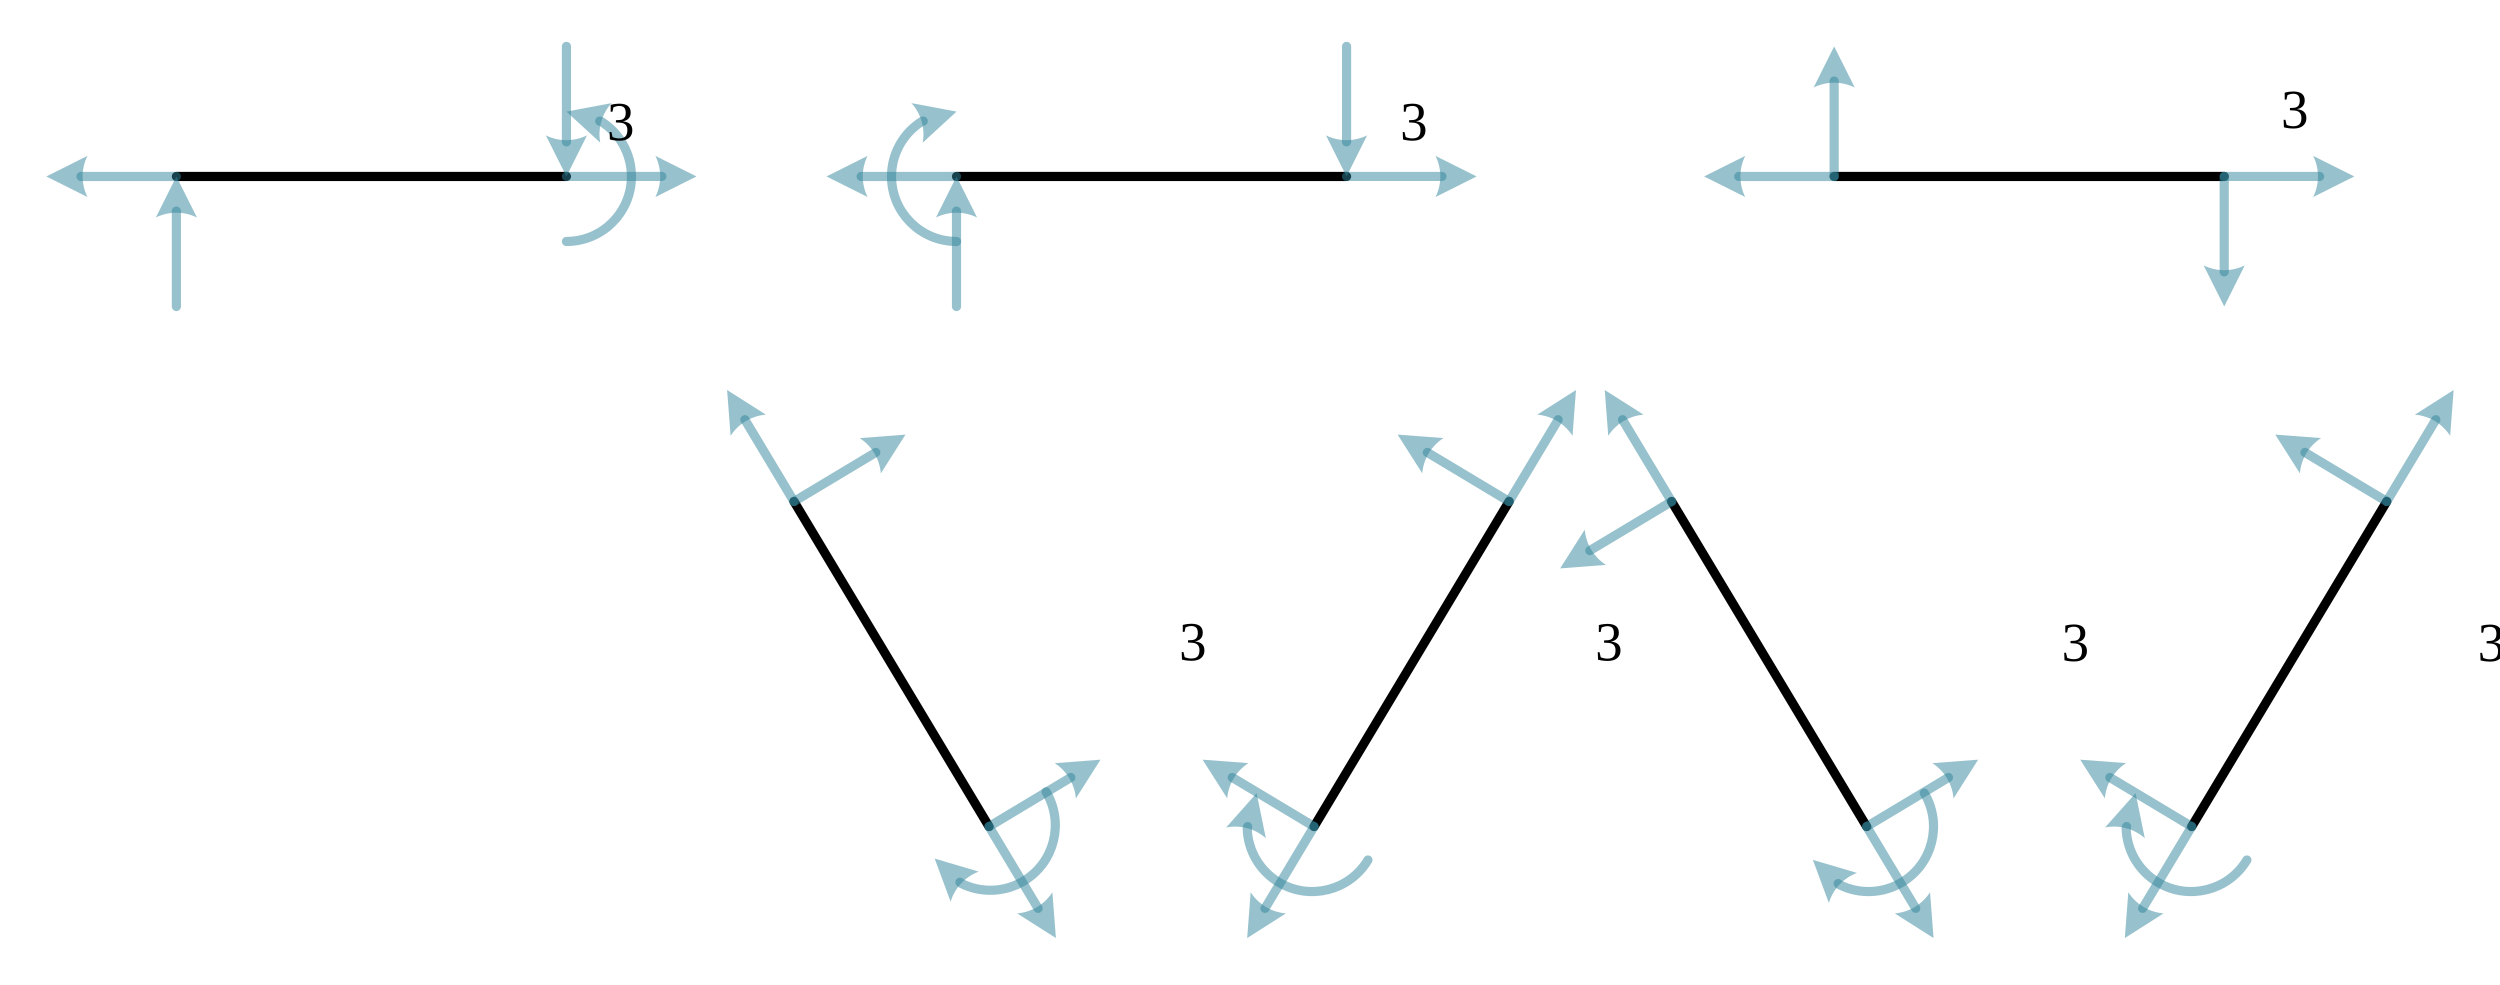
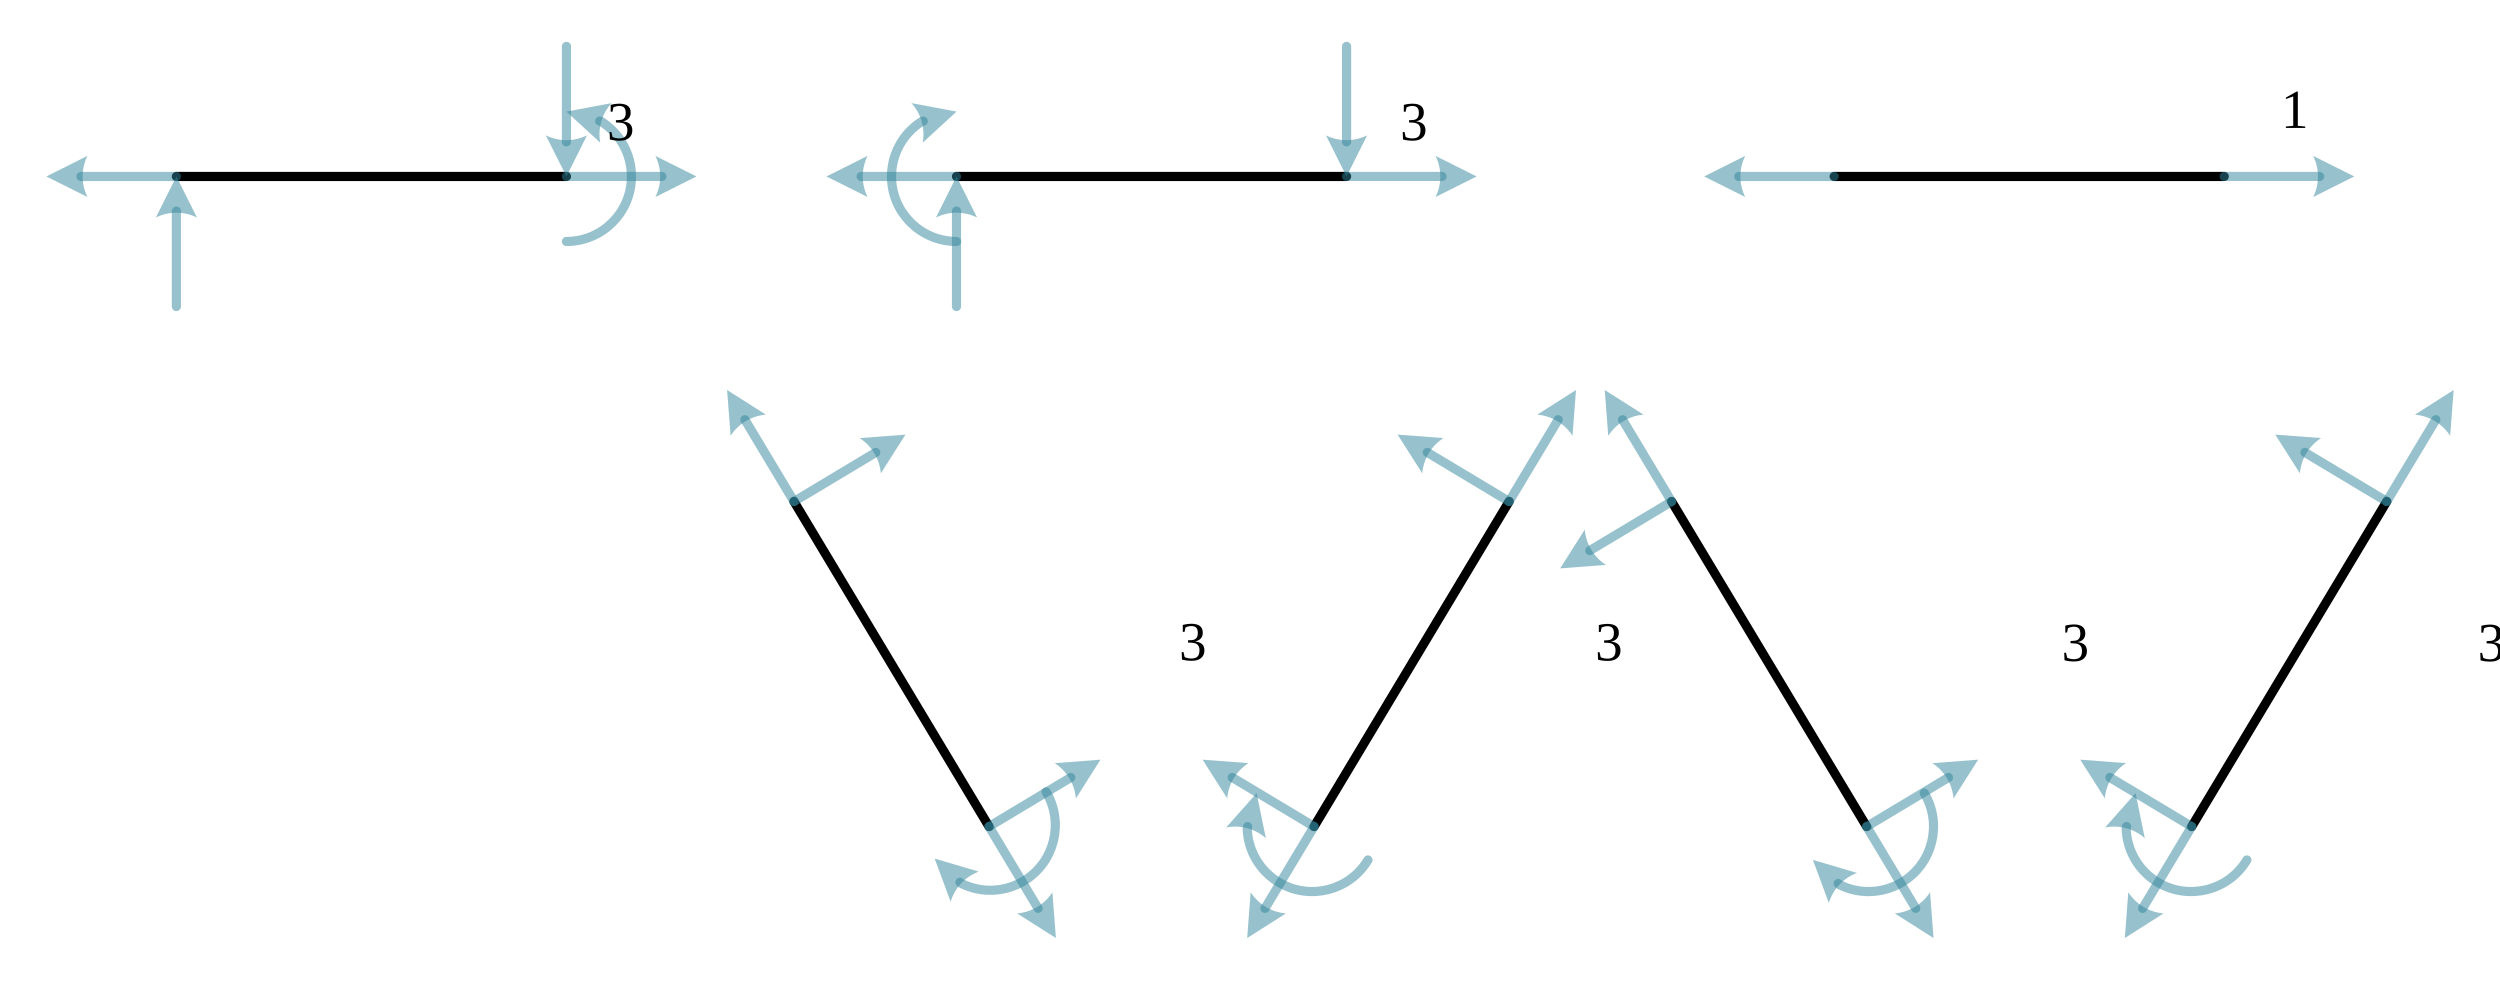
<svg xmlns="http://www.w3.org/2000/svg" xmlns:ns1="http://schemas.microsoft.com/visio/2003/SVGExtensions/" xmlns:xlink="http://www.w3.org/1999/xlink" width="7.57in" height="2.981in" viewBox="0 0 545.034 214.6" xml:space="preserve" color-interpolation-filters="sRGB" class="st7">
  <ns1:documentProperties ns1:langID="1043" ns1:metric="true" ns1:viewMarkup="false" />
  <style type="text/css">
	
		.st1 {stroke:#000000;stroke-linecap:round;stroke-linejoin:round;stroke-width:2}
		.st2 {marker-start:url(#mrkr5-27);stroke:#31859b;stroke-linecap:round;stroke-linejoin:round;stroke-opacity:0.5;stroke-width:2}
		.st3 {fill:#31859b;fill-opacity:0.5;stroke:#31859b;stroke-opacity:0.5;stroke-width:0.442}
		.st4 {marker-end:url(#mrkr5-48);stroke:#31859b;stroke-linecap:round;stroke-linejoin:round;stroke-opacity:0.5;stroke-width:2}
		.st5 {fill:none;stroke:none;stroke-linecap:round;stroke-linejoin:round;stroke-width:0.75}
		.st6 {fill:#000000;font-family:Times New Roman;font-size:1em}
		.st7 {fill:none;fill-rule:evenodd;font-size:12px;overflow:visible;stroke-linecap:square;stroke-miterlimit:3}
	
	</style>
  <defs id="Markers">
    <g id="lend5">
      <path d="M 2 1 L 0 0 L 1.981 -0.993 C 1.672 -0.365 1.673 0.373 1.985 1 " style="stroke:none" />
    </g>
    <marker id="mrkr5-27" class="st3" ns1:arrowType="5" ns1:arrowSize="2" ns1:setback="3.775" refX="3.775" orient="auto" markerUnits="strokeWidth" overflow="visible">
      <use xlink:href="#lend5" transform="scale(2.26) " />
    </marker>
    <marker id="mrkr5-48" class="st3" ns1:arrowType="5" ns1:arrowSize="2" ns1:setback="3.775" refX="-3.775" orient="auto" markerUnits="strokeWidth" overflow="visible">
      <use xlink:href="#lend5" transform="scale(-2.26,-2.26) " />
    </marker>
  </defs>
  <g ns1:mID="0" ns1:index="1" ns1:groupContext="foregroundPage">
    <ns1:pageProperties ns1:drawingScale="0.0393701" ns1:pageScale="0.0393701" ns1:drawingUnits="24" ns1:shadowOffsetX="8.50394" ns1:shadowOffsetY="-8.50394" />
-     <g id="shape666-1" ns1:mID="666" ns1:groupContext="shape" transform="translate(38.4535,-176.146)">
+     <g id="shape1747-1" ns1:mID="1747" ns1:groupContext="shape" transform="translate(38.4535,-176.146)">
      <path d="M0 214.6 L85.04 214.6" class="st1" />
    </g>
-     <g id="shape667-4" ns1:mID="667" ns1:groupContext="shape" transform="translate(399.871,-176.146)">
+     <g id="shape1748-4" ns1:mID="1748" ns1:groupContext="shape" transform="translate(399.871,-176.146)">
      <path d="M0 214.6 L85.04 214.6" class="st1" />
    </g>
-     <g id="shape668-7" ns1:mID="668" ns1:groupContext="shape" transform="translate(548.455,-1.09099) rotate(59.0362)">
-       <path d="M0 214.6 L82.64 214.6" class="st1" />
-     </g>
-     <g id="shape669-10" ns1:mID="669" ns1:groupContext="shape" transform="translate(513.022,219.73) rotate(120.964)">
-       <path d="M0 214.6 L82.64 214.6" class="st1" />
-     </g>
-     <g id="shape670-13" ns1:mID="670" ns1:groupContext="shape" transform="translate(704.361,219.73) rotate(120.964)">
-       <path d="M0 214.6 L82.64 214.6" class="st1" />
-     </g>
-     <g id="shape671-16" ns1:mID="671" ns1:groupContext="shape" transform="translate(357.117,-1.09099) rotate(59.0362)">
-       <path d="M0 214.6 L82.64 214.6" class="st1" />
-     </g>
-     <g id="shape672-19" ns1:mID="672" ns1:groupContext="shape" transform="translate(208.532,-176.146)">
+     <g id="shape1749-7" ns1:mID="1749" ns1:groupContext="shape" transform="translate(548.455,-1.09099) rotate(59.0362)">
+       <path d="M0 214.6 L82.64 214.6" class="st1" />
+     </g>
+     <g id="shape1750-10" ns1:mID="1750" ns1:groupContext="shape" transform="translate(513.022,219.73) rotate(120.964)">
+       <path d="M0 214.6 L82.64 214.6" class="st1" />
+     </g>
+     <g id="shape1751-13" ns1:mID="1751" ns1:groupContext="shape" transform="translate(704.361,219.73) rotate(120.964)">
+       <path d="M0 214.6 L82.64 214.6" class="st1" />
+     </g>
+     <g id="shape1752-16" ns1:mID="1752" ns1:groupContext="shape" transform="translate(357.117,-1.09099) rotate(59.0362)">
+       <path d="M0 214.6 L82.64 214.6" class="st1" />
+     </g>
+     <g id="shape1753-19" ns1:mID="1753" ns1:groupContext="shape" transform="translate(208.532,-176.146)">
      <path d="M0 214.6 L85.04 214.6" class="st1" />
    </g>
-     <g id="shape673-22" ns1:mID="673" ns1:groupContext="shape" transform="translate(10.107,-176.146)">
-       <path d="M7.55 214.6 L7.91 214.6 L28.35 214.6" class="st2" />
-     </g>
-     <g id="shape674-28" ns1:mID="674" ns1:groupContext="shape" transform="translate(253.053,38.4535) rotate(90)">
-       <path d="M7.55 214.6 L7.91 214.6 L28.35 214.6" class="st2" />
-     </g>
-     <g id="shape675-33" ns1:mID="675" ns1:groupContext="shape" transform="translate(-91.1068,38.4535) rotate(-90)">
-       <path d="M7.55 214.6 L7.91 214.6 L28.35 214.6" class="st2" />
-     </g>
-     <g id="shape676-38" ns1:mID="676" ns1:groupContext="shape" transform="translate(151.839,253.053) rotate(180)">
-       <path d="M7.55 214.6 L7.91 214.6 L28.35 214.6" class="st2" />
-     </g>
-     <g id="shape677-43" ns1:mID="677" ns1:groupContext="shape" transform="translate(338.093,52.6267) rotate(90) scale(-1,1)">
-       <path d="M-0 214.6 A14.173 14.173 0 0 1 14.17 200.43 A14.173 14.173 0 0 1 26.14 207 L26.24 207.35" class="st4" />
-     </g>
-     <g id="shape678-49" ns1:mID="678" ns1:groupContext="shape" transform="translate(423.132,38.4535) rotate(90)">
-       <path d="M7.55 214.6 L7.91 214.6 L28.35 214.6" class="st2" />
-     </g>
-     <g id="shape679-54" ns1:mID="679" ns1:groupContext="shape" transform="translate(180.186,-176.146)">
-       <path d="M7.55 214.6 L7.91 214.6 L28.35 214.6" class="st2" />
-     </g>
-     <g id="shape680-59" ns1:mID="680" ns1:groupContext="shape" transform="translate(-6.06747,52.6267) rotate(-90)">
-       <path d="M-0 214.6 A14.173 14.173 0 0 1 14.17 200.43 A14.173 14.173 0 0 1 26.14 207 L26.24 207.35" class="st4" />
-     </g>
-     <g id="shape681-64" ns1:mID="681" ns1:groupContext="shape" transform="translate(342.533,-25.398) rotate(59.0362)">
-       <path d="M7.55 214.6 L7.91 214.6 L28.35 214.6" class="st2" />
-     </g>
-     <g id="shape682-69" ns1:mID="682" ns1:groupContext="shape" transform="translate(307.817,278.753) rotate(149.036)">
-       <path d="M7.55 214.6 L7.91 214.6 L28.35 214.6" class="st2" />
-     </g>
-     <g id="shape683-74" ns1:mID="683" ns1:groupContext="shape" transform="translate(321.918,253.053) rotate(180)">
-       <path d="M7.55 214.6 L7.91 214.6 L28.35 214.6" class="st2" />
-     </g>
-     <g id="shape684-79" ns1:mID="684" ns1:groupContext="shape" transform="translate(78.9719,38.4535) rotate(-90)">
-       <path d="M7.55 214.6 L7.91 214.6 L28.35 214.6" class="st2" />
-     </g>
-     <g id="shape685-84" ns1:mID="685" ns1:groupContext="shape" transform="translate(371.524,-176.146)">
-       <path d="M7.55 214.6 L7.91 214.6 L28.35 214.6" class="st2" />
-     </g>
-     <g id="shape686-89" ns1:mID="686" ns1:groupContext="shape" transform="translate(513.257,253.053) rotate(180)">
-       <path d="M7.55 214.6 L7.91 214.6 L28.35 214.6" class="st2" />
-     </g>
-     <g id="shape687-94" ns1:mID="687" ns1:groupContext="shape" transform="translate(718.945,195.424) rotate(120.964)">
-       <path d="M7.55 214.6 L7.91 214.6 L28.35 214.6" class="st2" />
-     </g>
-     <g id="shape688-99" ns1:mID="688" ns1:groupContext="shape" transform="translate(606.447,-89.2822) rotate(30.9638)">
-       <path d="M7.55 214.6 L7.91 214.6 L28.35 214.6" class="st2" />
-     </g>
-     <g id="shape689-104" ns1:mID="689" ns1:groupContext="shape" transform="translate(533.871,-25.398) rotate(59.0362)">
-       <path d="M7.55 214.6 L7.91 214.6 L28.35 214.6" class="st2" />
-     </g>
-     <g id="shape690-109" ns1:mID="690" ns1:groupContext="shape" transform="translate(229.72,-60.1138) rotate(-30.9638)">
-       <path d="M7.55 214.6 L7.91 214.6 L28.35 214.6" class="st2" />
-     </g>
-     <g id="shape691-114" ns1:mID="691" ns1:groupContext="shape" transform="translate(527.606,195.424) rotate(120.964)">
-       <path d="M7.55 214.6 L7.91 214.6 L28.35 214.6" class="st2" />
-     </g>
-     <g id="shape692-119" ns1:mID="692" ns1:groupContext="shape" transform="translate(415.109,-89.2821) rotate(30.9638)">
-       <path d="M7.55 214.6 L7.91 214.6 L28.35 214.6" class="st2" />
-     </g>
-     <g id="shape693-124" ns1:mID="693" ns1:groupContext="shape" transform="translate(279.222,94.0819) rotate(-59.0362)">
-       <path d="M7.55 214.6 L7.91 214.6 L28.35 214.6" class="st2" />
-     </g>
-     <g id="shape694-129" ns1:mID="694" ns1:groupContext="shape" transform="translate(563.927,-18.416) rotate(30.9638)">
-       <path d="M7.55 214.6 L7.91 214.6 L28.35 214.6" class="st2" />
-     </g>
-     <g id="shape695-134" ns1:mID="695" ns1:groupContext="shape" transform="translate(237.524,314.903) rotate(-120.964)">
-       <path d="M7.55 214.6 L7.91 214.6 L28.35 214.6" class="st2" />
-     </g>
-     <g id="shape696-139" ns1:mID="696" ns1:groupContext="shape" transform="translate(541.675,349.619) rotate(149.036)">
-       <path d="M7.55 214.6 L7.91 214.6 L28.35 214.6" class="st2" />
-     </g>
-     <g id="shape697-144" ns1:mID="697" ns1:groupContext="shape" transform="translate(379.442,371.495) rotate(-149.036)">
-       <path d="M-0 214.6 A14.173 14.173 0 0 1 14.17 200.43 A14.173 14.173 0 0 1 26.14 207 L26.24 207.35" class="st4" />
-     </g>
-     <g id="shape698-149" ns1:mID="698" ns1:groupContext="shape" transform="translate(529.929,356.911) rotate(149.036)">
-       <path d="M-0 214.6 A14.173 14.173 0 0 1 14.17 200.43 A14.173 14.173 0 0 1 26.14 207 L26.24 207.35" class="st4" />
-     </g>
-     <g id="shape699-154" ns1:mID="699" ns1:groupContext="shape" transform="translate(46.1854,314.903) rotate(-120.964)">
-       <path d="M7.55 214.6 L7.91 214.6 L28.35 214.6" class="st2" />
-     </g>
-     <g id="shape700-159" ns1:mID="700" ns1:groupContext="shape" transform="translate(350.336,349.619) rotate(149.036)">
-       <path d="M7.55 214.6 L7.91 214.6 L28.35 214.6" class="st2" />
-     </g>
-     <g id="shape701-164" ns1:mID="701" ns1:groupContext="shape" transform="translate(338.466,356.628) rotate(149.036)">
-       <path d="M-0 214.6 A14.173 14.173 0 0 1 14.17 200.43 A14.173 14.173 0 0 1 26.14 207 L26.24 207.35" class="st4" />
-     </g>
-     <g id="shape702-169" ns1:mID="702" ns1:groupContext="shape" transform="translate(87.8832,94.0819) rotate(-59.0362)">
-       <path d="M7.55 214.6 L7.91 214.6 L28.35 214.6" class="st2" />
-     </g>
-     <g id="shape703-174" ns1:mID="703" ns1:groupContext="shape" transform="translate(372.589,-18.416) rotate(30.9638)">
-       <path d="M7.55 214.6 L7.91 214.6 L28.35 214.6" class="st2" />
-     </g>
-     <g id="shape704-179" ns1:mID="704" ns1:groupContext="shape" transform="translate(187.82,371.496) rotate(-149.036)">
-       <path d="M-0 214.6 A14.173 14.173 0 0 1 14.17 200.43 A14.173 14.173 0 0 1 26.14 207 L26.24 207.35" class="st4" />
-     </g>
-     <g id="shape705-184" ns1:mID="705" ns1:groupContext="shape" transform="translate(70.3433,-176.501)">
-       <ns1:textBlock ns1:margins="rect(4,4,4,4)" ns1:tabSpace="42.5197" />
-       <ns1:textRect cx="10.984" cy="203.438" width="21.97" height="22.323" />
-       <rect x="0" y="192.277" width="21.968" height="22.323" class="st5" />
-       <text x="7.98" y="207.04" class="st6" ns1:langID="1043">
-         <ns1:paragraph ns1:horizAlign="1" />
-         <ns1:tabList />3</text>
-     </g>
-     <g id="shape706-187" ns1:mID="706" ns1:groupContext="shape" transform="translate(243.257,-176.501)">
-       <ns1:textBlock ns1:margins="rect(4,4,4,4)" ns1:tabSpace="42.5197" />
-       <ns1:textRect cx="10.984" cy="203.438" width="21.97" height="22.323" />
-       <rect x="0" y="192.277" width="21.968" height="22.323" class="st5" />
-       <text x="7.98" y="207.04" class="st6" ns1:langID="1043">
-         <ns1:paragraph ns1:horizAlign="1" />
-         <ns1:tabList />3</text>
-     </g>
-     <g id="shape707-190" ns1:mID="707" ns1:groupContext="shape" transform="translate(435.304,-179.158)">
-       <ns1:textBlock ns1:margins="rect(4,4,4,4)" ns1:tabSpace="42.5197" />
-       <ns1:textRect cx="10.984" cy="203.438" width="21.97" height="22.323" />
-       <rect x="0" y="192.277" width="21.968" height="22.323" class="st5" />
-       <text x="7.98" y="207.04" class="st6" ns1:langID="1043">
-         <ns1:paragraph ns1:horizAlign="1" />
-         <ns1:tabList />3</text>
-     </g>
-     <g id="shape708-193" ns1:mID="708" ns1:groupContext="shape" transform="translate(478.178,-62.9375)">
-       <ns1:textBlock ns1:margins="rect(4,4,4,4)" ns1:tabSpace="42.5197" />
-       <ns1:textRect cx="10.984" cy="203.438" width="21.97" height="22.323" />
-       <rect x="0" y="192.277" width="21.968" height="22.323" class="st5" />
-       <text x="7.98" y="207.04" class="st6" ns1:langID="1043">
-         <ns1:paragraph ns1:horizAlign="1" />
-         <ns1:tabList />3</text>
-     </g>
-     <g id="shape709-196" ns1:mID="709" ns1:groupContext="shape" transform="translate(387.469,-62.9658)">
-       <ns1:textBlock ns1:margins="rect(4,4,4,4)" ns1:tabSpace="42.5197" />
-       <ns1:textRect cx="10.984" cy="203.438" width="21.97" height="22.323" />
-       <rect x="0" y="192.277" width="21.968" height="22.323" class="st5" />
-       <text x="7.98" y="207.04" class="st6" ns1:langID="1043">
-         <ns1:paragraph ns1:horizAlign="1" />
-         <ns1:tabList />3</text>
-     </g>
-     <g id="shape710-199" ns1:mID="710" ns1:groupContext="shape" transform="translate(285.776,-63.0864)">
-       <ns1:textBlock ns1:margins="rect(4,4,4,4)" ns1:tabSpace="42.5197" />
-       <ns1:textRect cx="10.984" cy="203.438" width="21.97" height="22.323" />
-       <rect x="0" y="192.277" width="21.968" height="22.323" class="st5" />
-       <text x="7.98" y="207.04" class="st6" ns1:langID="1043">
-         <ns1:paragraph ns1:horizAlign="1" />
-         <ns1:tabList />3</text>
-     </g>
-     <g id="shape711-202" ns1:mID="711" ns1:groupContext="shape" transform="translate(195.068,-63.1147)">
-       <ns1:textBlock ns1:margins="rect(4,4,4,4)" ns1:tabSpace="42.5197" />
-       <ns1:textRect cx="10.984" cy="203.438" width="21.97" height="22.323" />
-       <rect x="0" y="192.277" width="21.968" height="22.323" class="st5" />
-       <text x="7.98" y="207.04" class="st6" ns1:langID="1043">
-         <ns1:paragraph ns1:horizAlign="1" />
-         <ns1:tabList />3</text>
-     </g>
-     <g id="shape1493-205" ns1:mID="1493" ns1:groupContext="shape" transform="translate(614.471,10.1071) rotate(90)">
-       <path d="M7.55 214.6 L7.91 214.6 L28.35 214.6" class="st2" />
-     </g>
-     <g id="shape1494-210" ns1:mID="1494" ns1:groupContext="shape" transform="translate(270.31,66.8) rotate(-90)">
-       <path d="M7.55 214.6 L7.91 214.6 L28.35 214.6" class="st2" />
+     <g id="shape1754-22" ns1:mID="1754" ns1:groupContext="shape" transform="translate(10.107,-176.146)">
+       <path d="M7.55 214.6 L7.91 214.6 L28.35 214.6" class="st2" />
+     </g>
+     <g id="shape1755-28" ns1:mID="1755" ns1:groupContext="shape" transform="translate(253.053,38.4535) rotate(90)">
+       <path d="M7.55 214.6 L7.91 214.6 L28.35 214.6" class="st2" />
+     </g>
+     <g id="shape1756-33" ns1:mID="1756" ns1:groupContext="shape" transform="translate(-91.1068,38.4535) rotate(-90)">
+       <path d="M7.55 214.6 L7.91 214.6 L28.35 214.6" class="st2" />
+     </g>
+     <g id="shape1757-38" ns1:mID="1757" ns1:groupContext="shape" transform="translate(151.839,253.053) rotate(180)">
+       <path d="M7.55 214.6 L7.91 214.6 L28.35 214.6" class="st2" />
+     </g>
+     <g id="shape1758-43" ns1:mID="1758" ns1:groupContext="shape" transform="translate(338.093,52.6267) rotate(90) scale(-1,1)">
+       <path d="M-0 214.6 A14.173 14.173 0 0 1 14.17 200.43 A14.173 14.173 0 0 1 26.14 207 L26.24 207.35" class="st4" />
+     </g>
+     <g id="shape1759-49" ns1:mID="1759" ns1:groupContext="shape" transform="translate(423.132,38.4535) rotate(90)">
+       <path d="M7.55 214.6 L7.91 214.6 L28.35 214.6" class="st2" />
+     </g>
+     <g id="shape1760-54" ns1:mID="1760" ns1:groupContext="shape" transform="translate(180.186,-176.146)">
+       <path d="M7.55 214.6 L7.91 214.6 L28.35 214.6" class="st2" />
+     </g>
+     <g id="shape1761-59" ns1:mID="1761" ns1:groupContext="shape" transform="translate(-6.06747,52.6267) rotate(-90)">
+       <path d="M-0 214.6 A14.173 14.173 0 0 1 14.17 200.43 A14.173 14.173 0 0 1 26.14 207 L26.24 207.35" class="st4" />
+     </g>
+     <g id="shape1762-64" ns1:mID="1762" ns1:groupContext="shape" transform="translate(342.533,-25.398) rotate(59.0362)">
+       <path d="M7.55 214.6 L7.91 214.6 L28.35 214.6" class="st2" />
+     </g>
+     <g id="shape1763-69" ns1:mID="1763" ns1:groupContext="shape" transform="translate(307.817,278.753) rotate(149.036)">
+       <path d="M7.55 214.6 L7.91 214.6 L28.35 214.6" class="st2" />
+     </g>
+     <g id="shape1764-74" ns1:mID="1764" ns1:groupContext="shape" transform="translate(321.918,253.053) rotate(180)">
+       <path d="M7.55 214.6 L7.91 214.6 L28.35 214.6" class="st2" />
+     </g>
+     <g id="shape1765-79" ns1:mID="1765" ns1:groupContext="shape" transform="translate(78.9719,38.4535) rotate(-90)">
+       <path d="M7.55 214.6 L7.91 214.6 L28.35 214.6" class="st2" />
+     </g>
+     <g id="shape1766-84" ns1:mID="1766" ns1:groupContext="shape" transform="translate(371.524,-176.146)">
+       <path d="M7.55 214.6 L7.91 214.6 L28.35 214.6" class="st2" />
+     </g>
+     <g id="shape1767-89" ns1:mID="1767" ns1:groupContext="shape" transform="translate(513.257,253.053) rotate(180)">
+       <path d="M7.55 214.6 L7.91 214.6 L28.35 214.6" class="st2" />
+     </g>
+     <g id="shape1768-94" ns1:mID="1768" ns1:groupContext="shape" transform="translate(718.945,195.424) rotate(120.964)">
+       <path d="M7.55 214.6 L7.91 214.6 L28.35 214.6" class="st2" />
+     </g>
+     <g id="shape1769-99" ns1:mID="1769" ns1:groupContext="shape" transform="translate(606.447,-89.2822) rotate(30.9638)">
+       <path d="M7.55 214.6 L7.91 214.6 L28.35 214.6" class="st2" />
+     </g>
+     <g id="shape1770-104" ns1:mID="1770" ns1:groupContext="shape" transform="translate(533.871,-25.398) rotate(59.0362)">
+       <path d="M7.55 214.6 L7.91 214.6 L28.35 214.6" class="st2" />
+     </g>
+     <g id="shape1771-109" ns1:mID="1771" ns1:groupContext="shape" transform="translate(229.72,-60.1138) rotate(-30.9638)">
+       <path d="M7.55 214.6 L7.91 214.6 L28.35 214.6" class="st2" />
+     </g>
+     <g id="shape1772-114" ns1:mID="1772" ns1:groupContext="shape" transform="translate(527.606,195.424) rotate(120.964)">
+       <path d="M7.55 214.6 L7.91 214.6 L28.35 214.6" class="st2" />
+     </g>
+     <g id="shape1773-119" ns1:mID="1773" ns1:groupContext="shape" transform="translate(415.109,-89.2821) rotate(30.9638)">
+       <path d="M7.55 214.6 L7.91 214.6 L28.35 214.6" class="st2" />
+     </g>
+     <g id="shape1774-124" ns1:mID="1774" ns1:groupContext="shape" transform="translate(279.222,94.0819) rotate(-59.0362)">
+       <path d="M7.55 214.6 L7.91 214.6 L28.35 214.6" class="st2" />
+     </g>
+     <g id="shape1775-129" ns1:mID="1775" ns1:groupContext="shape" transform="translate(563.927,-18.416) rotate(30.9638)">
+       <path d="M7.55 214.6 L7.91 214.6 L28.35 214.6" class="st2" />
+     </g>
+     <g id="shape1776-134" ns1:mID="1776" ns1:groupContext="shape" transform="translate(237.524,314.903) rotate(-120.964)">
+       <path d="M7.55 214.6 L7.91 214.6 L28.35 214.6" class="st2" />
+     </g>
+     <g id="shape1777-139" ns1:mID="1777" ns1:groupContext="shape" transform="translate(541.675,349.619) rotate(149.036)">
+       <path d="M7.55 214.6 L7.91 214.6 L28.35 214.6" class="st2" />
+     </g>
+     <g id="shape1778-144" ns1:mID="1778" ns1:groupContext="shape" transform="translate(379.442,371.495) rotate(-149.036)">
+       <path d="M-0 214.6 A14.173 14.173 0 0 1 14.17 200.43 A14.173 14.173 0 0 1 26.14 207 L26.24 207.35" class="st4" />
+     </g>
+     <g id="shape1779-149" ns1:mID="1779" ns1:groupContext="shape" transform="translate(529.929,356.911) rotate(149.036)">
+       <path d="M-0 214.6 A14.173 14.173 0 0 1 14.17 200.43 A14.173 14.173 0 0 1 26.14 207 L26.24 207.35" class="st4" />
+     </g>
+     <g id="shape1780-154" ns1:mID="1780" ns1:groupContext="shape" transform="translate(46.1854,314.903) rotate(-120.964)">
+       <path d="M7.55 214.6 L7.91 214.6 L28.35 214.6" class="st2" />
+     </g>
+     <g id="shape1781-159" ns1:mID="1781" ns1:groupContext="shape" transform="translate(350.336,349.619) rotate(149.036)">
+       <path d="M7.55 214.6 L7.91 214.6 L28.35 214.6" class="st2" />
+     </g>
+     <g id="shape1782-164" ns1:mID="1782" ns1:groupContext="shape" transform="translate(338.466,356.628) rotate(149.036)">
+       <path d="M-0 214.6 A14.173 14.173 0 0 1 14.17 200.43 A14.173 14.173 0 0 1 26.14 207 L26.24 207.35" class="st4" />
+     </g>
+     <g id="shape1783-169" ns1:mID="1783" ns1:groupContext="shape" transform="translate(87.8832,94.0819) rotate(-59.0362)">
+       <path d="M7.55 214.6 L7.91 214.6 L28.35 214.6" class="st2" />
+     </g>
+     <g id="shape1784-174" ns1:mID="1784" ns1:groupContext="shape" transform="translate(372.589,-18.416) rotate(30.9638)">
+       <path d="M7.55 214.6 L7.91 214.6 L28.35 214.6" class="st2" />
+     </g>
+     <g id="shape1785-179" ns1:mID="1785" ns1:groupContext="shape" transform="translate(187.82,371.496) rotate(-149.036)">
+       <path d="M-0 214.6 A14.173 14.173 0 0 1 14.17 200.43 A14.173 14.173 0 0 1 26.14 207 L26.24 207.35" class="st4" />
+     </g>
+     <g id="shape1786-184" ns1:mID="1786" ns1:groupContext="shape" transform="translate(70.3433,-176.501)">
+       <ns1:textBlock ns1:margins="rect(4,4,4,4)" ns1:tabSpace="42.5197" />
+       <ns1:textRect cx="10.984" cy="203.438" width="21.97" height="22.323" />
+       <rect x="0" y="192.277" width="21.968" height="22.323" class="st5" />
+       <text x="7.98" y="207.04" class="st6" ns1:langID="1043">
+         <ns1:paragraph ns1:horizAlign="1" />
+         <ns1:tabList />3</text>
+     </g>
+     <g id="shape1787-187" ns1:mID="1787" ns1:groupContext="shape" transform="translate(243.257,-176.501)">
+       <ns1:textBlock ns1:margins="rect(4,4,4,4)" ns1:tabSpace="42.5197" />
+       <ns1:textRect cx="10.984" cy="203.438" width="21.97" height="22.323" />
+       <rect x="0" y="192.277" width="21.968" height="22.323" class="st5" />
+       <text x="7.98" y="207.04" class="st6" ns1:langID="1043">
+         <ns1:paragraph ns1:horizAlign="1" />
+         <ns1:tabList />3</text>
+     </g>
+     <g id="shape1788-190" ns1:mID="1788" ns1:groupContext="shape" transform="translate(435.304,-179.158)">
+       <ns1:textBlock ns1:margins="rect(4,4,4,4)" ns1:tabSpace="42.5197" />
+       <ns1:textRect cx="10.984" cy="203.438" width="21.97" height="22.323" />
+       <rect x="0" y="192.277" width="21.968" height="22.323" class="st5" />
+       <text x="7.98" y="207.04" class="st6" ns1:langID="1043">
+         <ns1:paragraph ns1:horizAlign="1" />
+         <ns1:tabList />1</text>
+     </g>
+     <g id="shape1789-193" ns1:mID="1789" ns1:groupContext="shape" transform="translate(478.178,-62.9375)">
+       <ns1:textBlock ns1:margins="rect(4,4,4,4)" ns1:tabSpace="42.5197" />
+       <ns1:textRect cx="10.984" cy="203.438" width="21.97" height="22.323" />
+       <rect x="0" y="192.277" width="21.968" height="22.323" class="st5" />
+       <text x="7.98" y="207.04" class="st6" ns1:langID="1043">
+         <ns1:paragraph ns1:horizAlign="1" />
+         <ns1:tabList />3</text>
+     </g>
+     <g id="shape1790-196" ns1:mID="1790" ns1:groupContext="shape" transform="translate(387.469,-62.9658)">
+       <ns1:textBlock ns1:margins="rect(4,4,4,4)" ns1:tabSpace="42.5197" />
+       <ns1:textRect cx="10.984" cy="203.438" width="21.97" height="22.323" />
+       <rect x="0" y="192.277" width="21.968" height="22.323" class="st5" />
+       <text x="7.98" y="207.04" class="st6" ns1:langID="1043">
+         <ns1:paragraph ns1:horizAlign="1" />
+         <ns1:tabList />3</text>
+     </g>
+     <g id="shape1791-199" ns1:mID="1791" ns1:groupContext="shape" transform="translate(285.776,-63.0864)">
+       <ns1:textBlock ns1:margins="rect(4,4,4,4)" ns1:tabSpace="42.5197" />
+       <ns1:textRect cx="10.984" cy="203.438" width="21.97" height="22.323" />
+       <rect x="0" y="192.277" width="21.968" height="22.323" class="st5" />
+       <text x="7.98" y="207.04" class="st6" ns1:langID="1043">
+         <ns1:paragraph ns1:horizAlign="1" />
+         <ns1:tabList />3</text>
+     </g>
+     <g id="shape1792-202" ns1:mID="1792" ns1:groupContext="shape" transform="translate(195.068,-63.1147)">
+       <ns1:textBlock ns1:margins="rect(4,4,4,4)" ns1:tabSpace="42.5197" />
+       <ns1:textRect cx="10.984" cy="203.438" width="21.97" height="22.323" />
+       <rect x="0" y="192.277" width="21.968" height="22.323" class="st5" />
+       <text x="7.98" y="207.04" class="st6" ns1:langID="1043">
+         <ns1:paragraph ns1:horizAlign="1" />
+         <ns1:tabList />3</text>
    </g>
  </g>
</svg>
